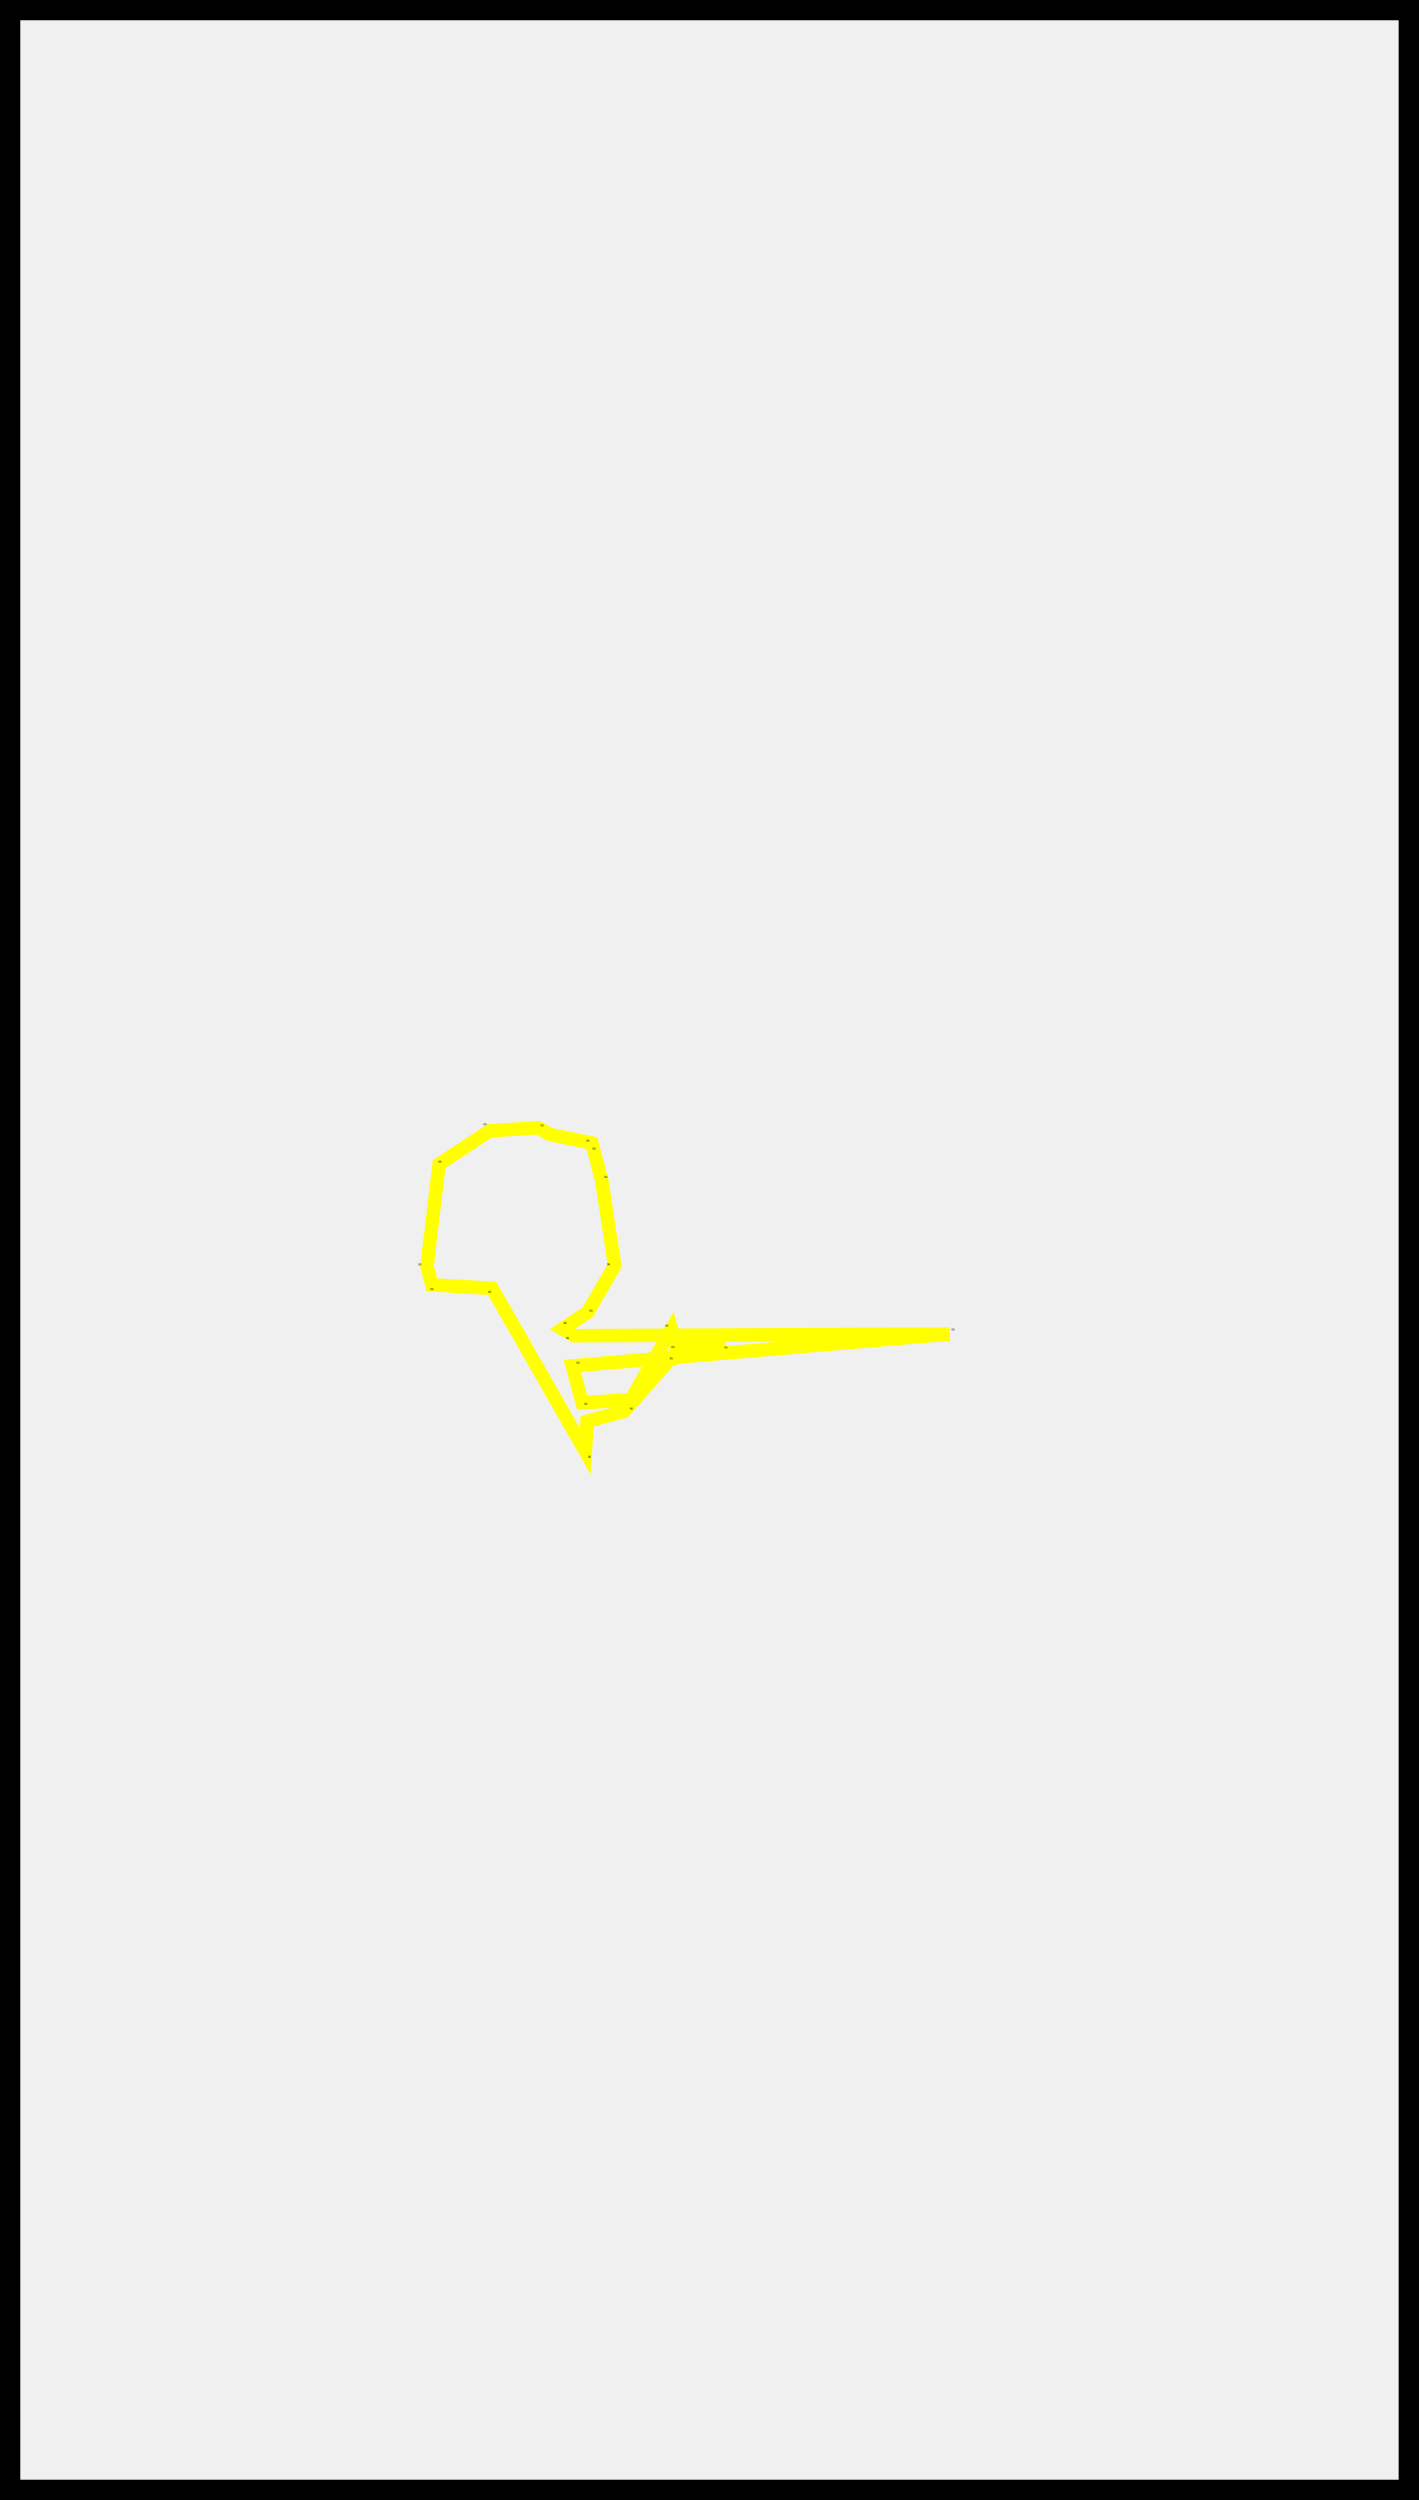
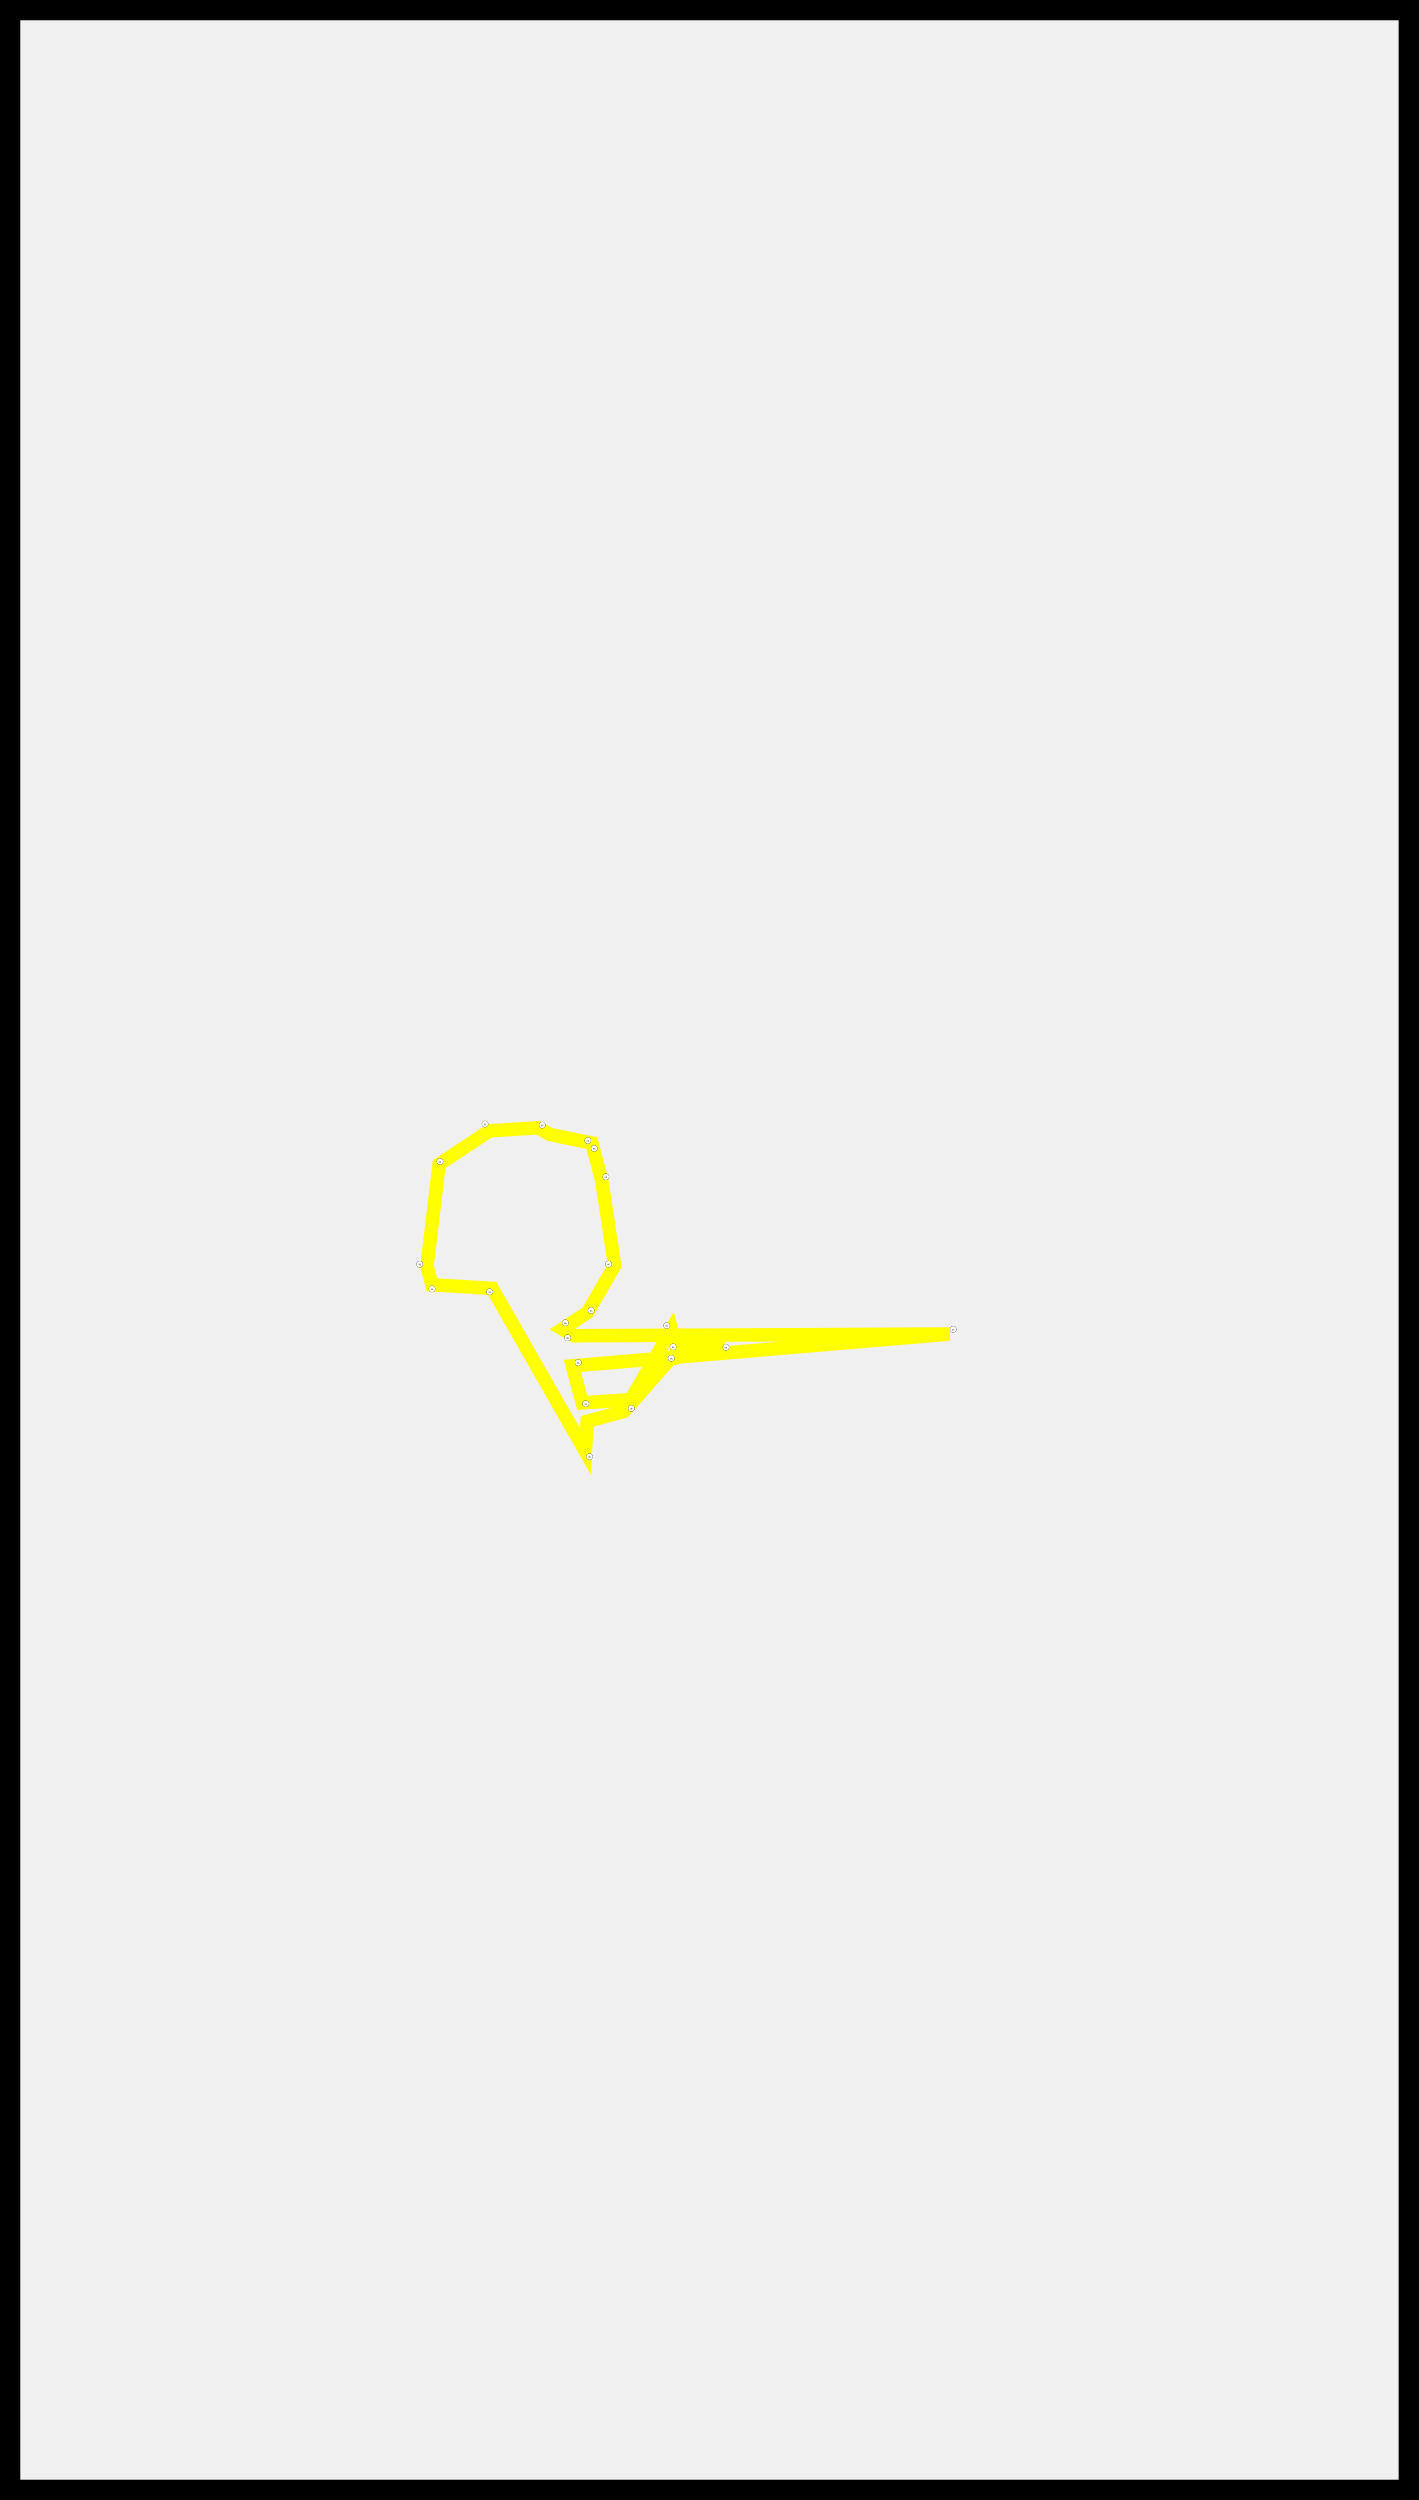
<svg xmlns="http://www.w3.org/2000/svg" width="1050" height="1850">
  <g transform="translate(525 925) rotate(30) scale(10000 -10000) translate(-106.8125 6.5925)">
    <path d="M106.76 -6.5 L106.865 -6.5 L106.865 -6.685 L106.76 -6.685 Z" fill="none" stroke="black" stroke-width="0.003" transform="translate(106.8125 -6.5925) rotate(30) translate(-106.8125 6.5925)" />
    <path d="M106.814 -6.6 L106.817 -6.598 L106.814 -6.601 L106.813 -6.606 L106.811 -6.608 L106.812 -6.61 L106.8 -6.603 L106.796 -6.605 L106.795 -6.604 L106.792 -6.597 L106.794 -6.593 L106.797 -6.591 L106.798 -6.591 L106.801 -6.59 L106.801 -6.59 L106.803 -6.592 L106.807 -6.597 L106.807 -6.601 L106.806 -6.603 L106.807 -6.603 L106.831 -6.589 L106.808 -6.605 L106.81 -6.607 L106.813 -6.605 L106.813 -6.601 L106.813 -6.599 L106.813 -6.599 Z" stroke="yellow" stroke-width="0.001" fill="none" />
-     <text x="106.814" y="-6.6" fill="black" text-anchor="middle" transform="translate(106.8138 -6.600131) scale(0.00002 -0.00002) translate(-106.8138 6.600131) translate(106.8125 -6.5925) rotate(-30) translate(-106.8125 6.5925)">06</text>
-     <text x="106.817" y="-6.598" fill="black" text-anchor="middle" transform="translate(106.8172 -6.5982) scale(0.00002 -0.00002) translate(-106.8172 6.5982) translate(106.8125 -6.5925) rotate(-30) translate(-106.8125 6.5925)">06</text>
-     <text x="106.814" y="-6.601" fill="black" text-anchor="middle" transform="translate(106.8141 -6.600927) scale(0.00002 -0.00002) translate(-106.8141 6.600927) translate(106.8125 -6.5925) rotate(-30) translate(-106.8125 6.5925)">06</text>
-     <text x="106.813" y="-6.606" fill="black" text-anchor="middle" transform="translate(106.8134 -6.605618) scale(0.00002 -0.00002) translate(-106.8134 6.605618) translate(106.8125 -6.5925) rotate(-30) translate(-106.8125 6.5925)">06</text>
-     <text x="106.812" y="-6.61" fill="black" text-anchor="middle" transform="translate(106.8125 -6.610257) scale(0.00002 -0.00002) translate(-106.8125 6.610257) translate(106.8125 -6.5925) rotate(-30) translate(-106.8125 6.5925)">06</text>
-     <text x="106.8" y="-6.603" fill="black" text-anchor="middle" transform="translate(106.8 -6.603386) scale(0.00002 -0.00002) translate(-106.8 6.603386) translate(106.8125 -6.5925) rotate(-30) translate(-106.8125 6.5925)">06</text>
-     <text x="106.796" y="-6.605" fill="black" text-anchor="middle" transform="translate(106.7962 -6.605337) scale(0.00002 -0.00002) translate(-106.7962 6.605337) translate(106.8125 -6.5925) rotate(-30) translate(-106.8125 6.5925)">06</text>
-     <text x="106.795" y="-6.604" fill="black" text-anchor="middle" transform="translate(106.7945 -6.604207) scale(0.00002 -0.00002) translate(-106.7945 6.604207) translate(106.8125 -6.5925) rotate(-30) translate(-106.8125 6.5925)">06</text>
-     <text x="106.792" y="-6.597" fill="black" text-anchor="middle" transform="translate(106.792 -6.59688) scale(0.00002 -0.00002) translate(-106.792 6.59688) translate(106.8125 -6.5925) rotate(-30) translate(-106.8125 6.5925)">06</text>
-     <text x="106.794" y="-6.593" fill="black" text-anchor="middle" transform="translate(106.7935 -6.592809) scale(0.00002 -0.00002) translate(-106.7935 6.592809) translate(106.8125 -6.5925) rotate(-30) translate(-106.8125 6.5925)">06</text>
-     <text x="106.797" y="-6.591" fill="black" text-anchor="middle" transform="translate(106.7972 -6.590762) scale(0.00002 -0.00002) translate(-106.7972 6.590762) translate(106.8125 -6.5925) rotate(-30) translate(-106.8125 6.5925)">06</text>
-     <text x="106.801" y="-6.59" fill="black" text-anchor="middle" transform="translate(106.8007 -6.590063) scale(0.00002 -0.00002) translate(-106.8007 6.590063) translate(106.8125 -6.5925) rotate(-30) translate(-106.8125 6.5925)">06</text>
-     <text x="106.801" y="-6.59" fill="black" text-anchor="middle" transform="translate(106.8014 -6.590334) scale(0.00002 -0.00002) translate(-106.8014 6.590334) translate(106.8125 -6.5925) rotate(-30) translate(-106.8125 6.5925)">06</text>
-     <text x="106.803" y="-6.592" fill="black" text-anchor="middle" transform="translate(106.8032 -6.591719) scale(0.00002 -0.00002) translate(-106.8032 6.591719) translate(106.8125 -6.5925) rotate(-30) translate(-106.8125 6.5925)">06</text>
-     <text x="106.807" y="-6.597" fill="black" text-anchor="middle" transform="translate(106.8066 -6.597213) scale(0.00002 -0.00002) translate(-106.8066 6.597213) translate(106.8125 -6.5925) rotate(-30) translate(-106.8125 6.5925)">06</text>
-     <text x="106.807" y="-6.601" fill="black" text-anchor="middle" transform="translate(106.8072 -6.600832) scale(0.00002 -0.00002) translate(-106.8072 6.600832) translate(106.8125 -6.5925) rotate(-30) translate(-106.8125 6.5925)">06</text>
-     <text x="106.806" y="-6.603" fill="black" text-anchor="middle" transform="translate(106.806 -6.602578) scale(0.00002 -0.00002) translate(-106.806 6.602578) translate(106.8125 -6.5925) rotate(-30) translate(-106.8125 6.5925)">06</text>
-     <text x="106.807" y="-6.603" fill="black" text-anchor="middle" transform="translate(106.8067 -6.603456) scale(0.00002 -0.00002) translate(-106.8067 6.603456) translate(106.8125 -6.5925) rotate(-30) translate(-106.8125 6.5925)">06</text>
-     <text x="106.831" y="-6.589" fill="black" text-anchor="middle" transform="translate(106.8311 -6.588644) scale(0.00002 -0.00002) translate(-106.8311 6.588644) translate(106.8125 -6.5925) rotate(-30) translate(-106.8125 6.5925)">06</text>
-     <text x="106.808" y="-6.605" fill="black" text-anchor="middle" transform="translate(106.8083 -6.604652) scale(0.00002 -0.00002) translate(-106.8083 6.604652) translate(106.8125 -6.5925) rotate(-30) translate(-106.8125 6.5925)">06</text>
-     <text x="106.81" y="-6.607" fill="black" text-anchor="middle" transform="translate(106.8103 -6.607004) scale(0.00002 -0.00002) translate(-106.8103 6.607004) translate(106.8125 -6.5925) rotate(-30) translate(-106.8125 6.5925)">06</text>
-     <text x="106.813" y="-6.599" fill="black" text-anchor="middle" transform="translate(106.8126 -6.599) scale(0.00002 -0.00002) translate(-106.8126 6.599) translate(106.8125 -6.5925) rotate(-30) translate(-106.8125 6.5925)">06</text>
+     <circle cx="106.814" cy="-12.6" r="15" transform="translate(106.8138 -6.600131) scale(0.000015 -0.000015) translate(-106.8138 6.600131) translate(106.8125 -6.5925) rotate(-30) translate(-106.8125 6.5925)" fill="white" stroke="black" stroke-width="2" />
+     <circle cx="106.817" cy="-12.598" r="15" transform="translate(106.8172 -6.5982) scale(0.000015 -0.000015) translate(-106.8172 6.5982) translate(106.8125 -6.5925) rotate(-30) translate(-106.8125 6.5925)" fill="white" stroke="black" stroke-width="2" />
+     <circle cx="106.814" cy="-12.601" r="15" transform="translate(106.8141 -6.600927) scale(0.000015 -0.000015) translate(-106.8141 6.600927) translate(106.8125 -6.5925) rotate(-30) translate(-106.8125 6.5925)" fill="white" stroke="black" stroke-width="2" />
+     <circle cx="106.813" cy="-12.606" r="15" transform="translate(106.8134 -6.605618) scale(0.000015 -0.000015) translate(-106.8134 6.605618) translate(106.8125 -6.5925) rotate(-30) translate(-106.8125 6.5925)" fill="white" stroke="black" stroke-width="2" />
+     <circle cx="106.812" cy="-12.61" r="15" transform="translate(106.8125 -6.610257) scale(0.000015 -0.000015) translate(-106.8125 6.610257) translate(106.8125 -6.5925) rotate(-30) translate(-106.8125 6.5925)" fill="white" stroke="black" stroke-width="2" />
+     <circle cx="106.8" cy="-12.603" r="15" transform="translate(106.8 -6.603386) scale(0.000015 -0.000015) translate(-106.8 6.603386) translate(106.8125 -6.5925) rotate(-30) translate(-106.8125 6.5925)" fill="white" stroke="black" stroke-width="2" />
+     <circle cx="106.796" cy="-12.605" r="15" transform="translate(106.7962 -6.605337) scale(0.000015 -0.000015) translate(-106.7962 6.605337) translate(106.8125 -6.5925) rotate(-30) translate(-106.8125 6.5925)" fill="white" stroke="black" stroke-width="2" />
+     <circle cx="106.795" cy="-12.604" r="15" transform="translate(106.7945 -6.604207) scale(0.000015 -0.000015) translate(-106.7945 6.604207) translate(106.8125 -6.5925) rotate(-30) translate(-106.8125 6.5925)" fill="white" stroke="black" stroke-width="2" />
+     <circle cx="106.792" cy="-12.597" r="15" transform="translate(106.792 -6.59688) scale(0.000015 -0.000015) translate(-106.792 6.59688) translate(106.8125 -6.5925) rotate(-30) translate(-106.8125 6.5925)" fill="white" stroke="black" stroke-width="2" />
+     <circle cx="106.794" cy="-12.593" r="15" transform="translate(106.7935 -6.592809) scale(0.000015 -0.000015) translate(-106.7935 6.592809) translate(106.8125 -6.5925) rotate(-30) translate(-106.8125 6.5925)" fill="white" stroke="black" stroke-width="2" />
+     <circle cx="106.797" cy="-12.591" r="15" transform="translate(106.7972 -6.590762) scale(0.000015 -0.000015) translate(-106.7972 6.590762) translate(106.8125 -6.5925) rotate(-30) translate(-106.8125 6.5925)" fill="white" stroke="black" stroke-width="2" />
+     <circle cx="106.801" cy="-12.59" r="15" transform="translate(106.8007 -6.590063) scale(0.000015 -0.000015) translate(-106.8007 6.590063) translate(106.8125 -6.5925) rotate(-30) translate(-106.8125 6.5925)" fill="white" stroke="black" stroke-width="2" />
+     <circle cx="106.801" cy="-12.59" r="15" transform="translate(106.8014 -6.590334) scale(0.000015 -0.000015) translate(-106.8014 6.590334) translate(106.8125 -6.5925) rotate(-30) translate(-106.8125 6.5925)" fill="white" stroke="black" stroke-width="2" />
+     <circle cx="106.803" cy="-12.592" r="15" transform="translate(106.8032 -6.591719) scale(0.000015 -0.000015) translate(-106.8032 6.591719) translate(106.8125 -6.5925) rotate(-30) translate(-106.8125 6.5925)" fill="white" stroke="black" stroke-width="2" />
+     <circle cx="106.807" cy="-12.597" r="15" transform="translate(106.8066 -6.597213) scale(0.000015 -0.000015) translate(-106.8066 6.597213) translate(106.8125 -6.5925) rotate(-30) translate(-106.8125 6.5925)" fill="white" stroke="black" stroke-width="2" />
+     <circle cx="106.807" cy="-12.601" r="15" transform="translate(106.8072 -6.600832) scale(0.000015 -0.000015) translate(-106.8072 6.600832) translate(106.8125 -6.5925) rotate(-30) translate(-106.8125 6.5925)" fill="white" stroke="black" stroke-width="2" />
+     <circle cx="106.806" cy="-12.603" r="15" transform="translate(106.806 -6.602578) scale(0.000015 -0.000015) translate(-106.806 6.602578) translate(106.8125 -6.5925) rotate(-30) translate(-106.8125 6.5925)" fill="white" stroke="black" stroke-width="2" />
+     <circle cx="106.807" cy="-12.603" r="15" transform="translate(106.8067 -6.603456) scale(0.000015 -0.000015) translate(-106.8067 6.603456) translate(106.8125 -6.5925) rotate(-30) translate(-106.8125 6.5925)" fill="white" stroke="black" stroke-width="2" />
+     <circle cx="106.831" cy="-12.589" r="15" transform="translate(106.8311 -6.588644) scale(0.000015 -0.000015) translate(-106.8311 6.588644) translate(106.8125 -6.5925) rotate(-30) translate(-106.8125 6.5925)" fill="white" stroke="black" stroke-width="2" />
+     <circle cx="106.808" cy="-12.605" r="15" transform="translate(106.8083 -6.604652) scale(0.000015 -0.000015) translate(-106.8083 6.604652) translate(106.8125 -6.5925) rotate(-30) translate(-106.8125 6.5925)" fill="white" stroke="black" stroke-width="2" />
+     <circle cx="106.81" cy="-12.607" r="15" transform="translate(106.8103 -6.607004) scale(0.000015 -0.000015) translate(-106.8103 6.607004) translate(106.8125 -6.5925) rotate(-30) translate(-106.8125 6.5925)" fill="white" stroke="black" stroke-width="2" />
+     <circle cx="106.813" cy="-12.599" r="15" transform="translate(106.8126 -6.599) scale(0.000015 -0.000015) translate(-106.8126 6.599) translate(106.8125 -6.5925) rotate(-30) translate(-106.8125 6.5925)" fill="white" stroke="black" stroke-width="2" />
+     <circle cx="106.814" cy="-12.6" r="15" transform="translate(106.8138 -6.600131) scale(0.000015 -0.000015) translate(-106.8138 6.600131) translate(106.8125 -6.5925) rotate(-30) translate(-106.8125 6.5925)" fill="white" stroke="none" />
+     <circle cx="106.817" cy="-12.598" r="15" transform="translate(106.8172 -6.5982) scale(0.000015 -0.000015) translate(-106.8172 6.5982) translate(106.8125 -6.5925) rotate(-30) translate(-106.8125 6.5925)" fill="white" stroke="none" />
+     <circle cx="106.814" cy="-12.601" r="15" transform="translate(106.8141 -6.600927) scale(0.000015 -0.000015) translate(-106.8141 6.600927) translate(106.8125 -6.5925) rotate(-30) translate(-106.8125 6.5925)" fill="white" stroke="none" />
+     <circle cx="106.813" cy="-12.606" r="15" transform="translate(106.8134 -6.605618) scale(0.000015 -0.000015) translate(-106.8134 6.605618) translate(106.8125 -6.5925) rotate(-30) translate(-106.8125 6.5925)" fill="white" stroke="none" />
+     <circle cx="106.812" cy="-12.61" r="15" transform="translate(106.8125 -6.610257) scale(0.000015 -0.000015) translate(-106.8125 6.610257) translate(106.8125 -6.5925) rotate(-30) translate(-106.8125 6.5925)" fill="white" stroke="none" />
+     <circle cx="106.8" cy="-12.603" r="15" transform="translate(106.8 -6.603386) scale(0.000015 -0.000015) translate(-106.8 6.603386) translate(106.8125 -6.5925) rotate(-30) translate(-106.8125 6.5925)" fill="white" stroke="none" />
+     <circle cx="106.796" cy="-12.605" r="15" transform="translate(106.7962 -6.605337) scale(0.000015 -0.000015) translate(-106.7962 6.605337) translate(106.8125 -6.5925) rotate(-30) translate(-106.8125 6.5925)" fill="white" stroke="none" />
+     <circle cx="106.795" cy="-12.604" r="15" transform="translate(106.7945 -6.604207) scale(0.000015 -0.000015) translate(-106.7945 6.604207) translate(106.8125 -6.5925) rotate(-30) translate(-106.8125 6.5925)" fill="white" stroke="none" />
+     <circle cx="106.792" cy="-12.597" r="15" transform="translate(106.792 -6.59688) scale(0.000015 -0.000015) translate(-106.792 6.59688) translate(106.8125 -6.5925) rotate(-30) translate(-106.8125 6.5925)" fill="white" stroke="none" />
+     <circle cx="106.794" cy="-12.593" r="15" transform="translate(106.7935 -6.592809) scale(0.000015 -0.000015) translate(-106.7935 6.592809) translate(106.8125 -6.5925) rotate(-30) translate(-106.8125 6.5925)" fill="white" stroke="none" />
+     <circle cx="106.797" cy="-12.591" r="15" transform="translate(106.7972 -6.590762) scale(0.000015 -0.000015) translate(-106.7972 6.590762) translate(106.8125 -6.5925) rotate(-30) translate(-106.8125 6.5925)" fill="white" stroke="none" />
+     <circle cx="106.801" cy="-12.59" r="15" transform="translate(106.8007 -6.590063) scale(0.000015 -0.000015) translate(-106.8007 6.590063) translate(106.8125 -6.5925) rotate(-30) translate(-106.8125 6.5925)" fill="white" stroke="none" />
+     <circle cx="106.801" cy="-12.59" r="15" transform="translate(106.8014 -6.590334) scale(0.000015 -0.000015) translate(-106.8014 6.590334) translate(106.8125 -6.5925) rotate(-30) translate(-106.8125 6.5925)" fill="white" stroke="none" />
+     <circle cx="106.803" cy="-12.592" r="15" transform="translate(106.8032 -6.591719) scale(0.000015 -0.000015) translate(-106.8032 6.591719) translate(106.8125 -6.5925) rotate(-30) translate(-106.8125 6.5925)" fill="white" stroke="none" />
+     <circle cx="106.807" cy="-12.597" r="15" transform="translate(106.8066 -6.597213) scale(0.000015 -0.000015) translate(-106.8066 6.597213) translate(106.8125 -6.5925) rotate(-30) translate(-106.8125 6.5925)" fill="white" stroke="none" />
+     <circle cx="106.807" cy="-12.601" r="15" transform="translate(106.8072 -6.600832) scale(0.000015 -0.000015) translate(-106.8072 6.600832) translate(106.8125 -6.5925) rotate(-30) translate(-106.8125 6.5925)" fill="white" stroke="none" />
+     <circle cx="106.806" cy="-12.603" r="15" transform="translate(106.806 -6.602578) scale(0.000015 -0.000015) translate(-106.806 6.602578) translate(106.8125 -6.5925) rotate(-30) translate(-106.8125 6.5925)" fill="white" stroke="none" />
+     <circle cx="106.807" cy="-12.603" r="15" transform="translate(106.8067 -6.603456) scale(0.000015 -0.000015) translate(-106.8067 6.603456) translate(106.8125 -6.5925) rotate(-30) translate(-106.8125 6.5925)" fill="white" stroke="none" />
+     <circle cx="106.831" cy="-12.589" r="15" transform="translate(106.8311 -6.588644) scale(0.000015 -0.000015) translate(-106.8311 6.588644) translate(106.8125 -6.5925) rotate(-30) translate(-106.8125 6.5925)" fill="white" stroke="none" />
+     <circle cx="106.808" cy="-12.605" r="15" transform="translate(106.8083 -6.604652) scale(0.000015 -0.000015) translate(-106.8083 6.604652) translate(106.8125 -6.5925) rotate(-30) translate(-106.8125 6.5925)" fill="white" stroke="none" />
+     <circle cx="106.81" cy="-12.607" r="15" transform="translate(106.8103 -6.607004) scale(0.000015 -0.000015) translate(-106.8103 6.607004) translate(106.8125 -6.5925) rotate(-30) translate(-106.8125 6.5925)" fill="white" stroke="none" />
+     <circle cx="106.813" cy="-12.599" r="15" transform="translate(106.8126 -6.599) scale(0.000015 -0.000015) translate(-106.8126 6.599) translate(106.8125 -6.5925) rotate(-30) translate(-106.8125 6.5925)" fill="white" stroke="none" />
+     <text x="106.814" y="-6.6" fill="black" text-anchor="middle" transform="translate(106.8138 -6.600131) scale(0.000015 -0.000015) translate(-106.8138 6.600131) translate(106.8125 -6.5925) rotate(-30) translate(-106.8125 6.5925)">06</text>
+     <text x="106.817" y="-6.598" fill="black" text-anchor="middle" transform="translate(106.8172 -6.5982) scale(0.000015 -0.000015) translate(-106.8172 6.5982) translate(106.8125 -6.5925) rotate(-30) translate(-106.8125 6.5925)">06</text>
+     <text x="106.814" y="-6.601" fill="black" text-anchor="middle" transform="translate(106.8141 -6.600927) scale(0.000015 -0.000015) translate(-106.8141 6.600927) translate(106.8125 -6.5925) rotate(-30) translate(-106.8125 6.5925)">06</text>
+     <text x="106.813" y="-6.606" fill="black" text-anchor="middle" transform="translate(106.8134 -6.605618) scale(0.000015 -0.000015) translate(-106.8134 6.605618) translate(106.8125 -6.5925) rotate(-30) translate(-106.8125 6.5925)">06</text>
+     <text x="106.812" y="-6.61" fill="black" text-anchor="middle" transform="translate(106.8125 -6.610257) scale(0.000015 -0.000015) translate(-106.8125 6.610257) translate(106.8125 -6.5925) rotate(-30) translate(-106.8125 6.5925)">06</text>
+     <text x="106.8" y="-6.603" fill="black" text-anchor="middle" transform="translate(106.8 -6.603386) scale(0.000015 -0.000015) translate(-106.8 6.603386) translate(106.8125 -6.5925) rotate(-30) translate(-106.8125 6.5925)">06</text>
+     <text x="106.796" y="-6.605" fill="black" text-anchor="middle" transform="translate(106.7962 -6.605337) scale(0.000015 -0.000015) translate(-106.7962 6.605337) translate(106.8125 -6.5925) rotate(-30) translate(-106.8125 6.5925)">06</text>
+     <text x="106.795" y="-6.604" fill="black" text-anchor="middle" transform="translate(106.7945 -6.604207) scale(0.000015 -0.000015) translate(-106.7945 6.604207) translate(106.8125 -6.5925) rotate(-30) translate(-106.8125 6.5925)">06</text>
+     <text x="106.792" y="-6.597" fill="black" text-anchor="middle" transform="translate(106.792 -6.59688) scale(0.000015 -0.000015) translate(-106.792 6.59688) translate(106.8125 -6.5925) rotate(-30) translate(-106.8125 6.5925)">06</text>
+     <text x="106.794" y="-6.593" fill="black" text-anchor="middle" transform="translate(106.7935 -6.592809) scale(0.000015 -0.000015) translate(-106.7935 6.592809) translate(106.8125 -6.5925) rotate(-30) translate(-106.8125 6.5925)">06</text>
+     <text x="106.797" y="-6.591" fill="black" text-anchor="middle" transform="translate(106.7972 -6.590762) scale(0.000015 -0.000015) translate(-106.7972 6.590762) translate(106.8125 -6.5925) rotate(-30) translate(-106.8125 6.5925)">06</text>
+     <text x="106.801" y="-6.59" fill="black" text-anchor="middle" transform="translate(106.8007 -6.590063) scale(0.000015 -0.000015) translate(-106.8007 6.590063) translate(106.8125 -6.5925) rotate(-30) translate(-106.8125 6.5925)">06</text>
+     <text x="106.801" y="-6.59" fill="black" text-anchor="middle" transform="translate(106.8014 -6.590334) scale(0.000015 -0.000015) translate(-106.8014 6.590334) translate(106.8125 -6.5925) rotate(-30) translate(-106.8125 6.5925)">06</text>
+     <text x="106.803" y="-6.592" fill="black" text-anchor="middle" transform="translate(106.8032 -6.591719) scale(0.000015 -0.000015) translate(-106.8032 6.591719) translate(106.8125 -6.5925) rotate(-30) translate(-106.8125 6.5925)">06</text>
+     <text x="106.807" y="-6.597" fill="black" text-anchor="middle" transform="translate(106.8066 -6.597213) scale(0.000015 -0.000015) translate(-106.8066 6.597213) translate(106.8125 -6.5925) rotate(-30) translate(-106.8125 6.5925)">06</text>
+     <text x="106.807" y="-6.601" fill="black" text-anchor="middle" transform="translate(106.8072 -6.600832) scale(0.000015 -0.000015) translate(-106.8072 6.600832) translate(106.8125 -6.5925) rotate(-30) translate(-106.8125 6.5925)">06</text>
+     <text x="106.806" y="-6.603" fill="black" text-anchor="middle" transform="translate(106.806 -6.602578) scale(0.000015 -0.000015) translate(-106.806 6.602578) translate(106.8125 -6.5925) rotate(-30) translate(-106.8125 6.5925)">06</text>
+     <text x="106.807" y="-6.603" fill="black" text-anchor="middle" transform="translate(106.8067 -6.603456) scale(0.000015 -0.000015) translate(-106.8067 6.603456) translate(106.8125 -6.5925) rotate(-30) translate(-106.8125 6.5925)">06</text>
+     <text x="106.831" y="-6.589" fill="black" text-anchor="middle" transform="translate(106.8311 -6.588644) scale(0.000015 -0.000015) translate(-106.8311 6.588644) translate(106.8125 -6.5925) rotate(-30) translate(-106.8125 6.5925)">06</text>
+     <text x="106.808" y="-6.605" fill="black" text-anchor="middle" transform="translate(106.8083 -6.604652) scale(0.000015 -0.000015) translate(-106.8083 6.604652) translate(106.8125 -6.5925) rotate(-30) translate(-106.8125 6.5925)">06</text>
+     <text x="106.81" y="-6.607" fill="black" text-anchor="middle" transform="translate(106.8103 -6.607004) scale(0.000015 -0.000015) translate(-106.8103 6.607004) translate(106.8125 -6.5925) rotate(-30) translate(-106.8125 6.5925)">06</text>
+     <text x="106.813" y="-6.599" fill="black" text-anchor="middle" transform="translate(106.8126 -6.599) scale(0.000015 -0.000015) translate(-106.8126 6.599) translate(106.8125 -6.5925) rotate(-30) translate(-106.8125 6.5925)">06</text>
  </g>
</svg>
